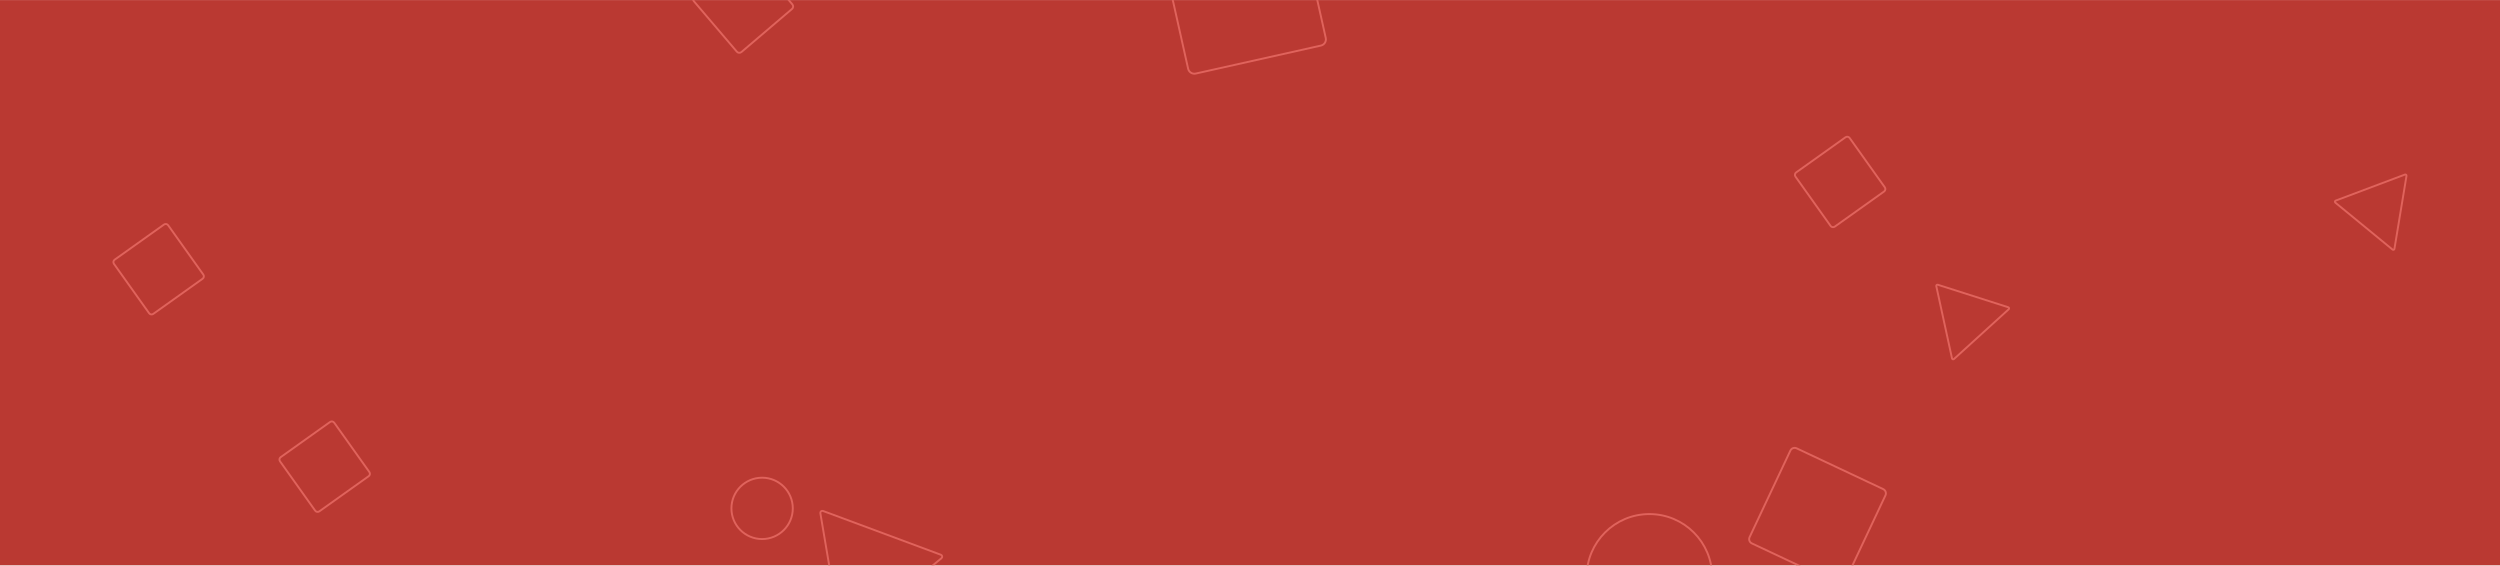
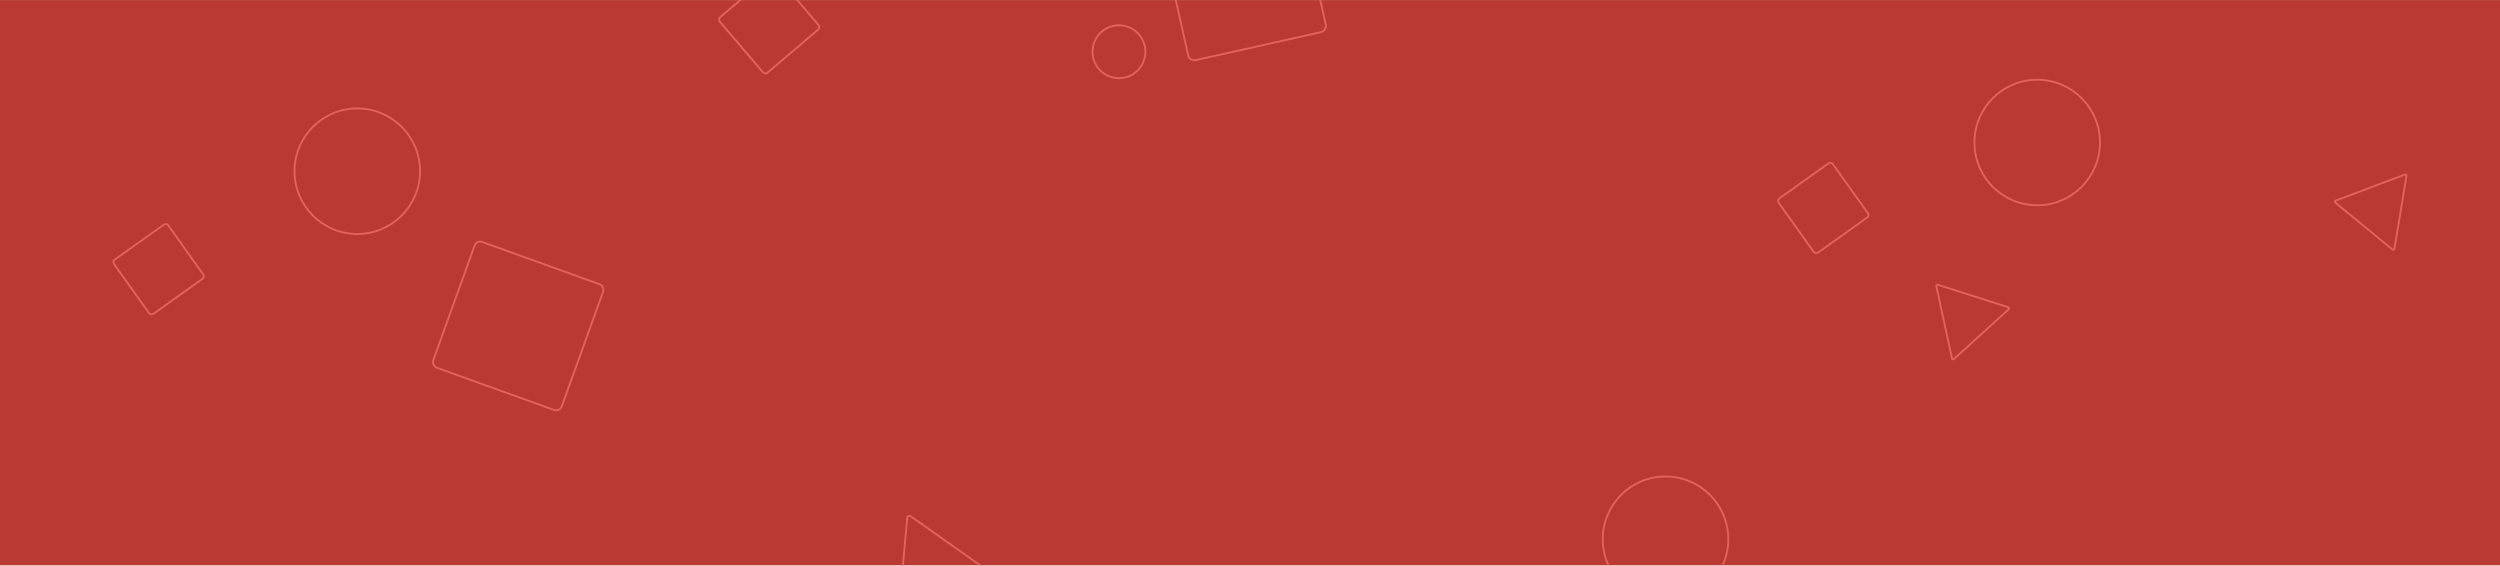
<svg xmlns="http://www.w3.org/2000/svg" id="Layer_1" data-name="Layer 1" viewBox="0 0 1300 294">
  <defs>
    <style>.cls-1,.cls-4{fill:none;}.cls-2{clip-path:url(#clip-path);}.cls-3{fill:#ba3932;}.cls-4{stroke:#e0635c;stroke-miterlimit:10;}</style>
    <clipPath id="clip-path">
      <rect class="cls-1" y="0.035" width="1300" height="293.931" />
    </clipPath>
  </defs>
  <g class="cls-2">
    <rect class="cls-3" y="0.035" width="1300" height="293.931" />
-     <circle class="cls-4" cx="857.691" cy="299.963" r="32.64" />
-     <rect class="cls-4" x="939.565" y="77.317" width="34.607" height="34.607" rx="1.547" transform="translate(122.6748 572.8161) rotate(-35.47058)" />
+     <circle class="cls-4" cx="866.073" cy="280.406" r="32.64" />
+     <circle class="cls-4" cx="185.787" cy="89.032" r="32.64" />
+     <circle class="cls-4" cx="1059.345" cy="74.101" r="32.64" />
+     <rect class="cls-4" x="930.799" y="90.835" width="34.607" height="34.607" rx="1.547" transform="translate(113.2036 570.2382) rotate(-35.47058)" />
    <rect class="cls-4" x="65.182" y="122.692" width="34.607" height="34.607" rx="1.547" transform="translate(-65.92914 73.84641) rotate(-35.47058)" />
-     <circle class="cls-4" cx="396.298" cy="264.357" r="15.954" />
-     <rect class="cls-4" x="151.532" y="225.366" width="34.607" height="34.607" rx="1.547" transform="translate(-109.4837 143.0088) rotate(-35.47058)" />
-     <rect class="cls-4" x="917.79" y="241.128" width="54.642" height="54.642" rx="2.443" transform="translate(1590.827 -472.0578) rotate(115.2315)" />
-     <rect class="cls-4" x="367.426" y="-17.544" width="37.931" height="37.931" rx="1.696" transform="translate(136.9293 -293.6528) rotate(49.57731)" />
-     <rect class="cls-4" x="608.458" y="-42.439" width="75.314" height="73.33" rx="3.323" transform="translate(499.5303 -635.068) rotate(77.39955)" />
-     <path class="cls-4" d="M426.581,266.843l10.917,64.485a1.036,1.036,0,0,0,1.682.625l50.387-41.697a1.036,1.036,0,0,0-.3-1.77l-61.304-22.788A1.036,1.036,0,0,0,426.581,266.843Z" />
+     <circle class="cls-4" cx="581.852" cy="26.9" r="13.746" />
+     <rect class="cls-4" x="233.961" y="134.747" width="70.983" height="69.536" rx="3.141" transform="translate(73.43113 -81.31487) rotate(19.8183)" />
+     <rect class="cls-4" x="381.011" y="-6.819" width="37.931" height="37.931" rx="1.696" transform="translate(149.8695 -300.224) rotate(49.57731)" />
+     <rect class="cls-4" x="608.458" y="-49.423" width="75.314" height="73.33" rx="3.323" transform="translate(492.714 -640.5288) rotate(77.39955)" />
+     <path class="cls-4" d="M471.784,269.108l-5.932,65.133a1.036,1.036,0,0,0,1.467,1.035l59.373-27.429a1.036,1.036,0,0,0,.163-1.788l-53.441-37.704A1.036,1.036,0,0,0,471.784,269.108Z" />
    <path class="cls-4" d="M1250.563,90.768,1214.542,104.32a.61.61,0,0,0-.172,1.042l29.746,24.419a.61.61,0,0,0,.989-.372l6.274-37.971A.61.61,0,0,0,1250.563,90.768Z" />
    <path class="cls-4" d="M1006.866,148.77l8.179,37.606a.61.61,0,0,0,1.006.322l28.478-25.886a.61.61,0,0,0-.224-1.032l-36.658-11.72A.61.61,0,0,0,1006.866,148.77Z" />
  </g>
</svg>
